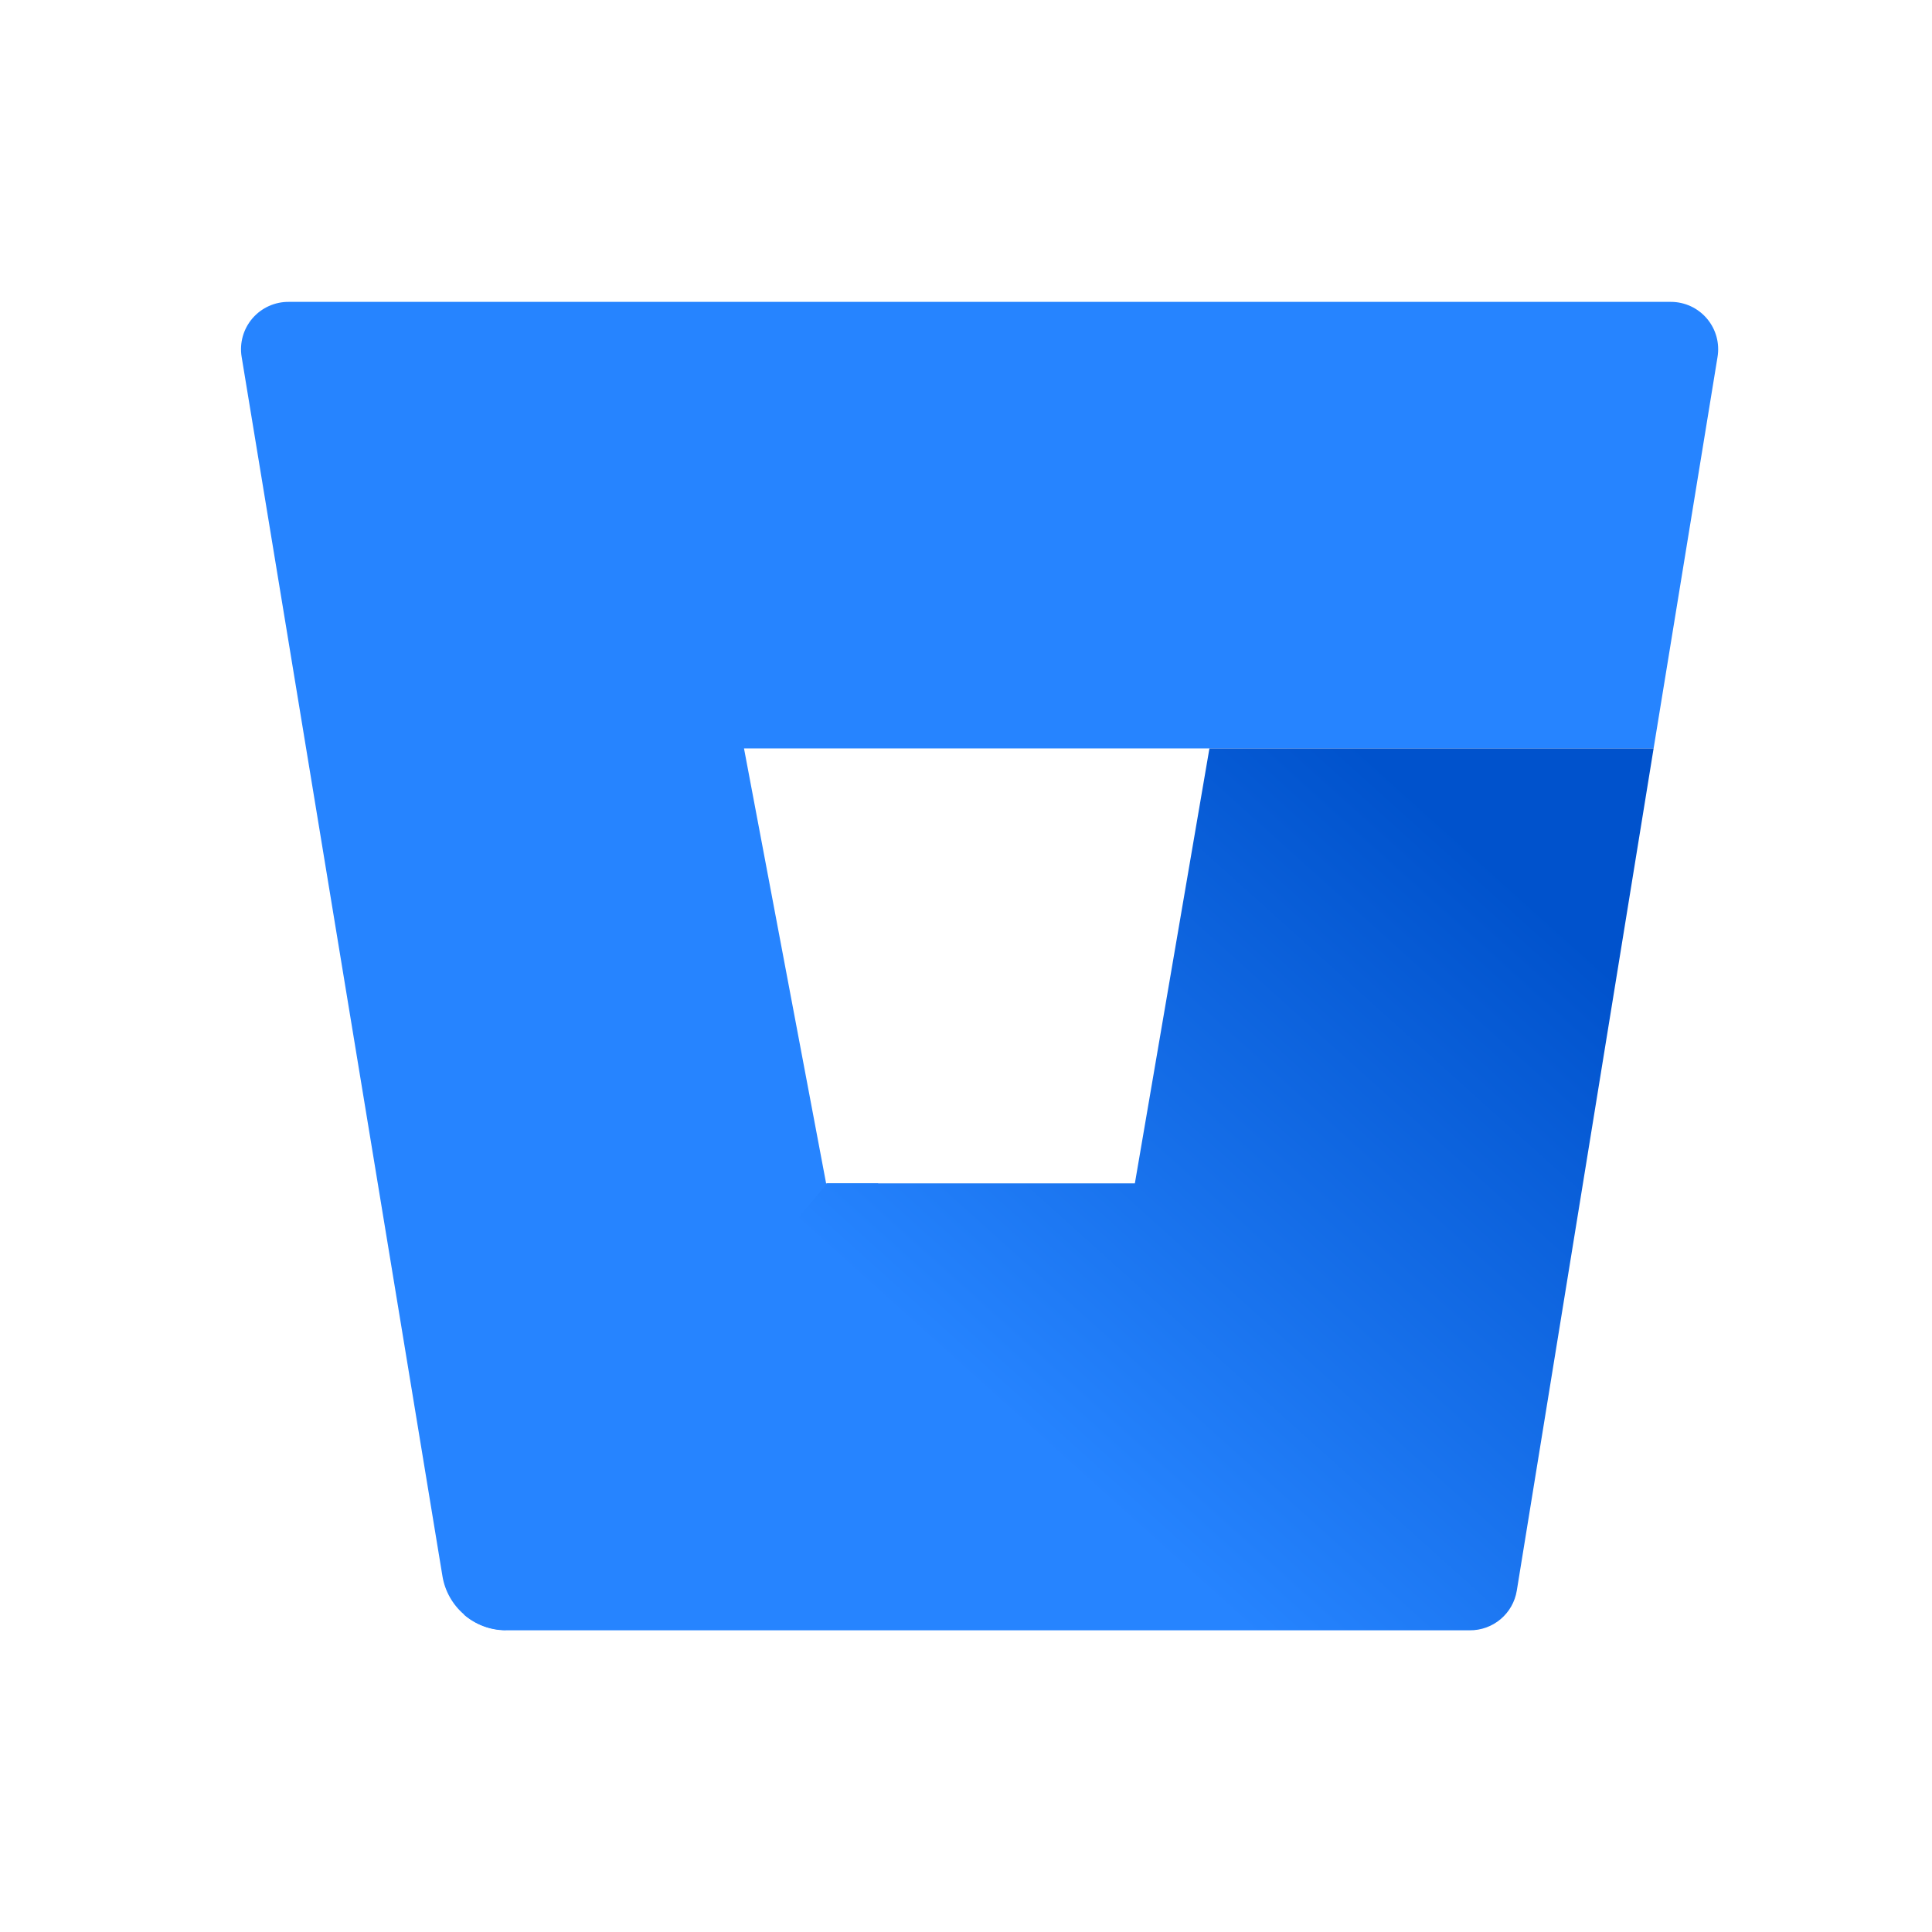
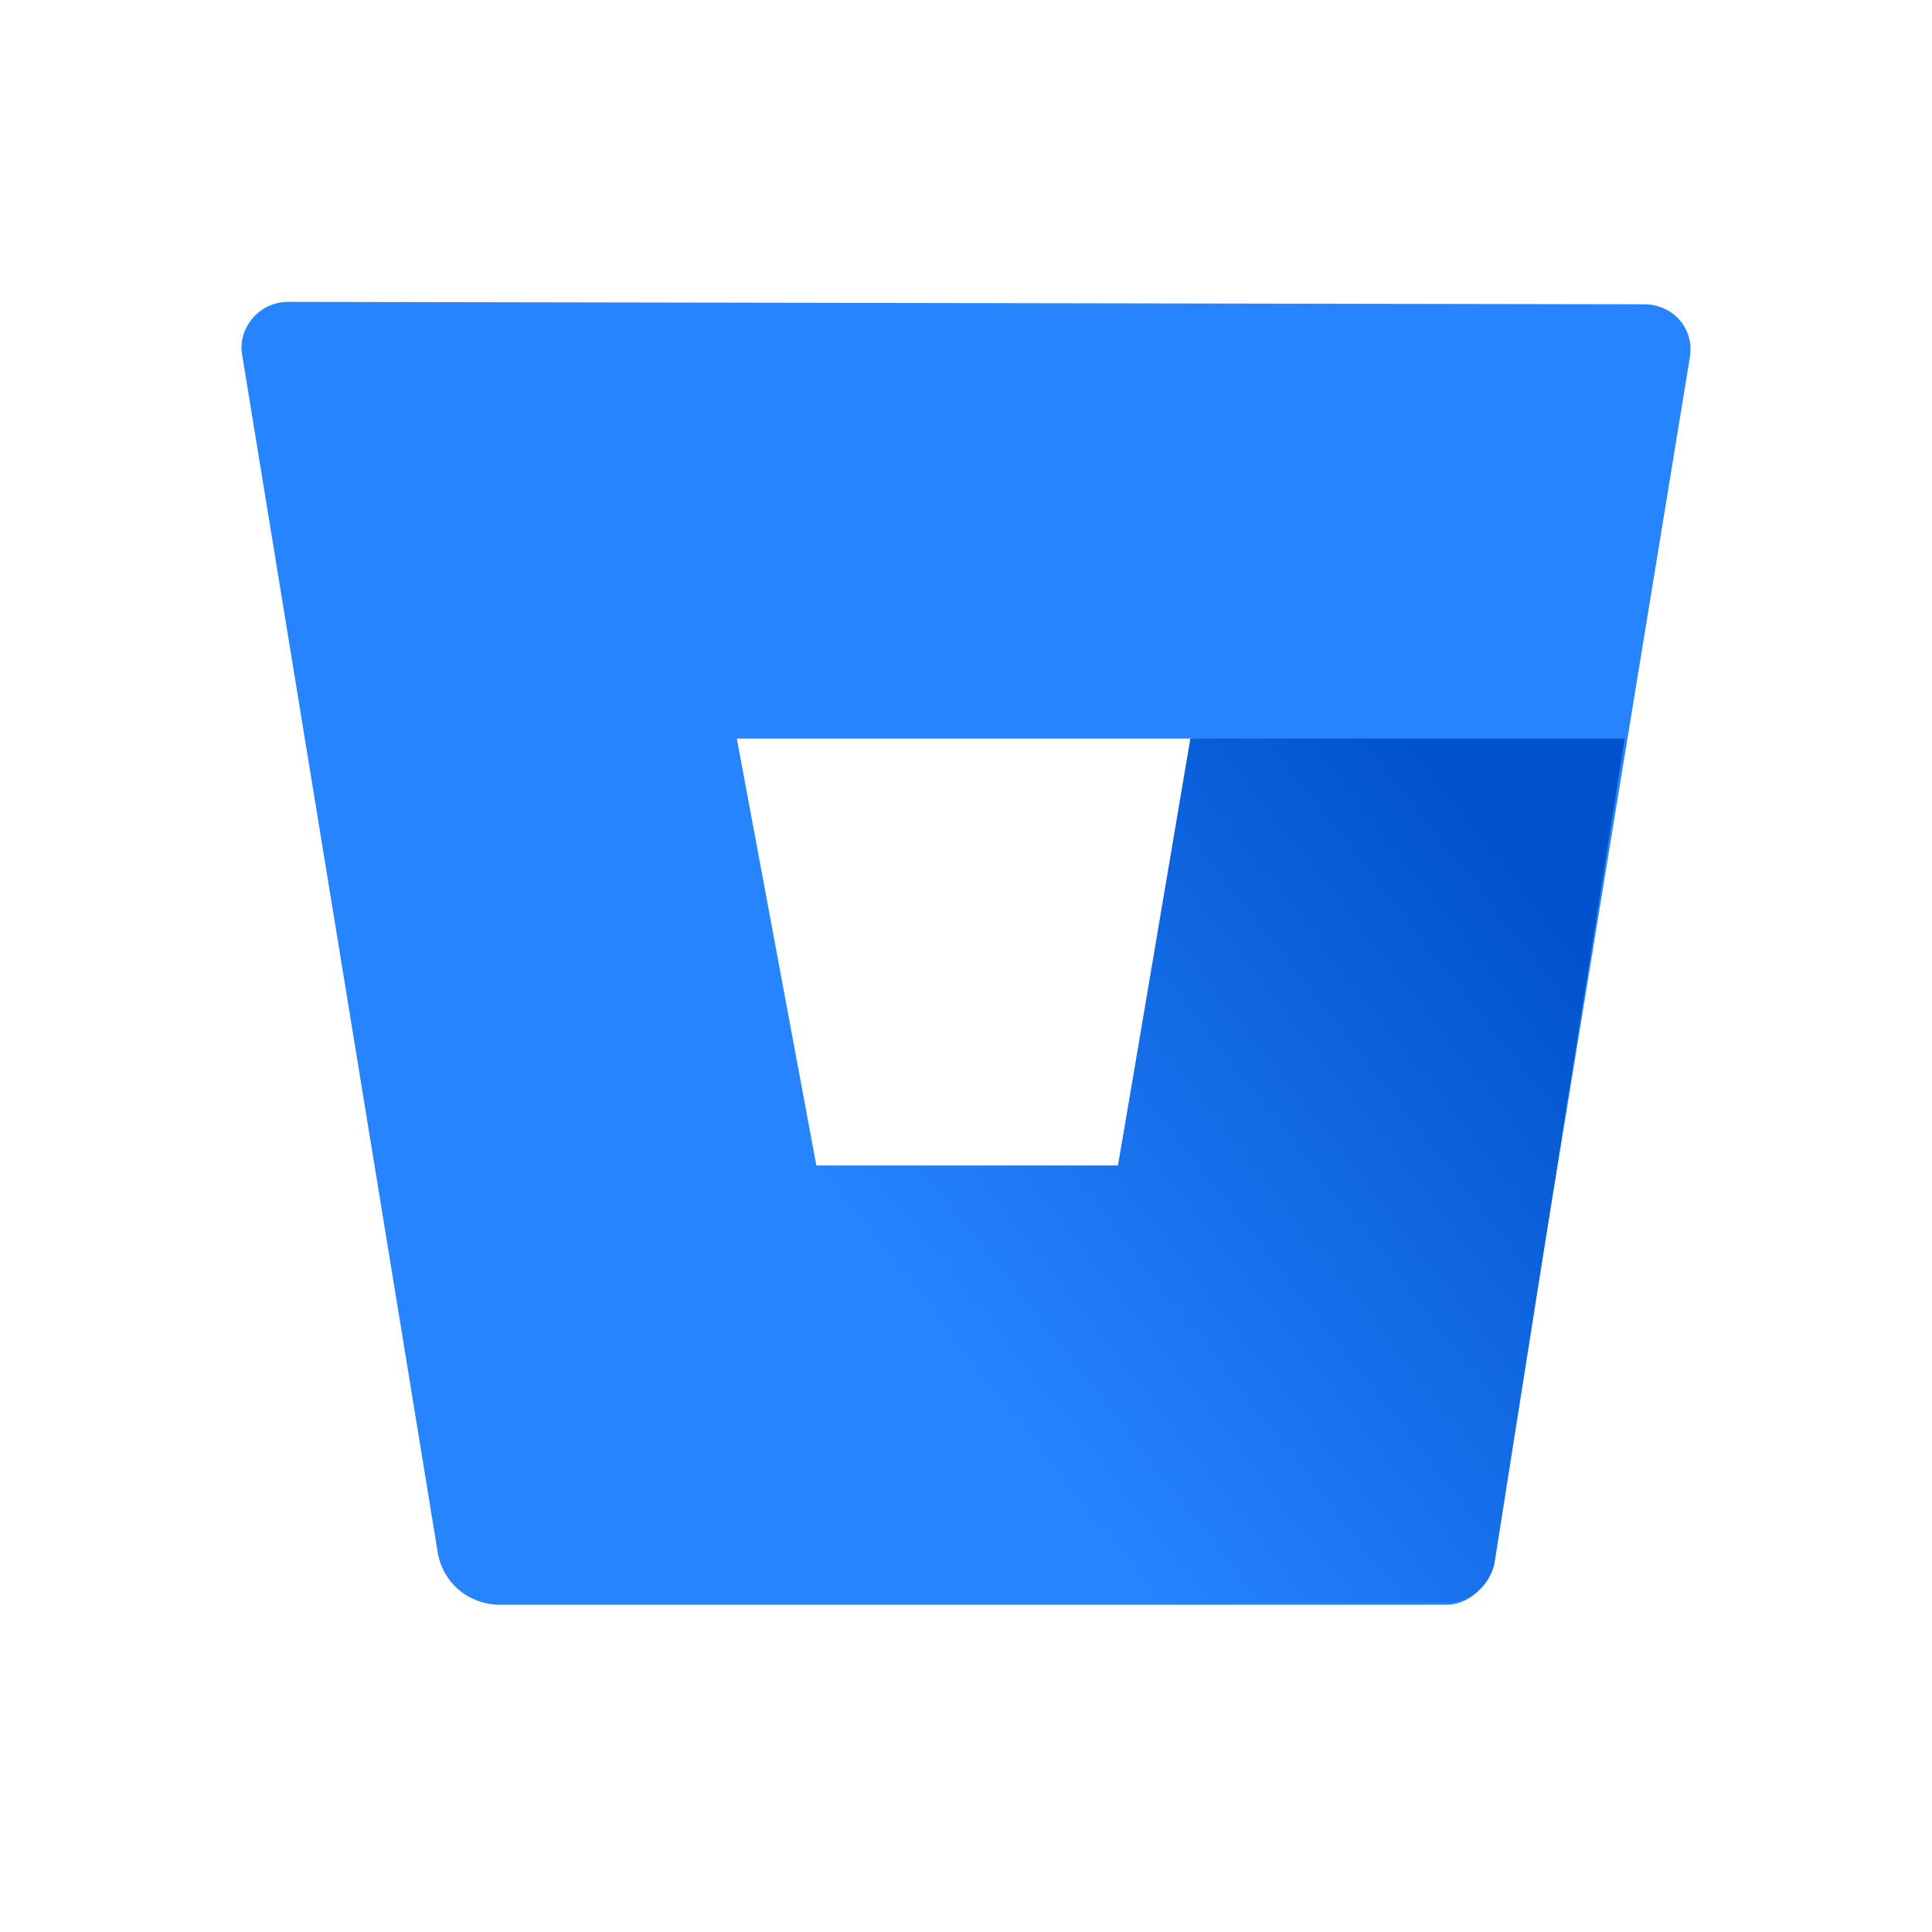
- <svg xmlns="http://www.w3.org/2000/svg" viewBox="0 0 32 32" height="32" focusable="false" aria-hidden="true">
+ <svg xmlns="http://www.w3.org/2000/svg" width="32" height="32" viewBox="0 0 32 32" fill="none">
+   <path d="M4.77 5C4.291 5 3.931 5.44 4.011 5.879L7.248 25.701C7.328 26.22 7.768 26.58 8.287 26.58H23.953C24.312 26.58 24.632 26.3 24.712 25.941L27.989 5.919C28.069 5.44 27.709 5.04 27.23 5.04L4.77 5ZM18.518 19.307H13.522L12.204 12.233H19.756L18.518 19.307Z" fill="#2684FF" />
+   <path d="M26.91 12.233H19.716L18.518 19.307H13.522L7.648 26.3C7.648 26.3 7.927 26.54 8.327 26.54H23.992C24.352 26.54 24.672 26.26 24.752 25.901L26.91 12.233Z" fill="url(#paint0_linear)" />
  <defs>
-     <linearGradient id="uid16" x1="100%" x2="45.339%" y1="29.23%" y2="75.038%">
-       <stop stop-color="#0052CC" offset="0%" />
-       <stop stop-color="#2684FF" offset="100%" />
+     <linearGradient id="paint0_linear" x1="28.593" y1="14.226" x2="16.672" y2="23.532" gradientUnits="userSpaceOnUse">
+       <stop offset="0.176" stop-color="#0052CC" />
+       <stop offset="1" stop-color="#2684FF" />
    </linearGradient>
  </defs>
-   <g stroke="none" stroke-width="1" fill-rule="nonzero">
-     <path fill="#2684FF" d="M4.786,5 C4.554,4.997 4.333,5.097 4.182,5.272 C4.031,5.447 3.965,5.681 4.002,5.909 L7.329,26.11 C7.37,26.355 7.497,26.579 7.686,26.741 C7.877,26.906 8.12,26.997 8.372,26.999 L14.549,19.6 L13.683,19.6 L12.323,12.396 L27.389,12.396 L28.447,5.917 C28.486,5.689 28.423,5.456 28.274,5.279 C28.125,5.102 27.906,5 27.675,5 L4.786,5 Z" />
-     <path fill="url(#uid16)" d="M27.389,12.396 L20.032,12.396 L18.797,19.6 L13.702,19.6 L7.686,26.745 C7.877,26.909 8.12,27.001 8.372,27.003 L24.339,27.003 C24.728,27.008 25.061,26.728 25.123,26.345 L27.389,12.396 Z" />
-   </g>
</svg>
